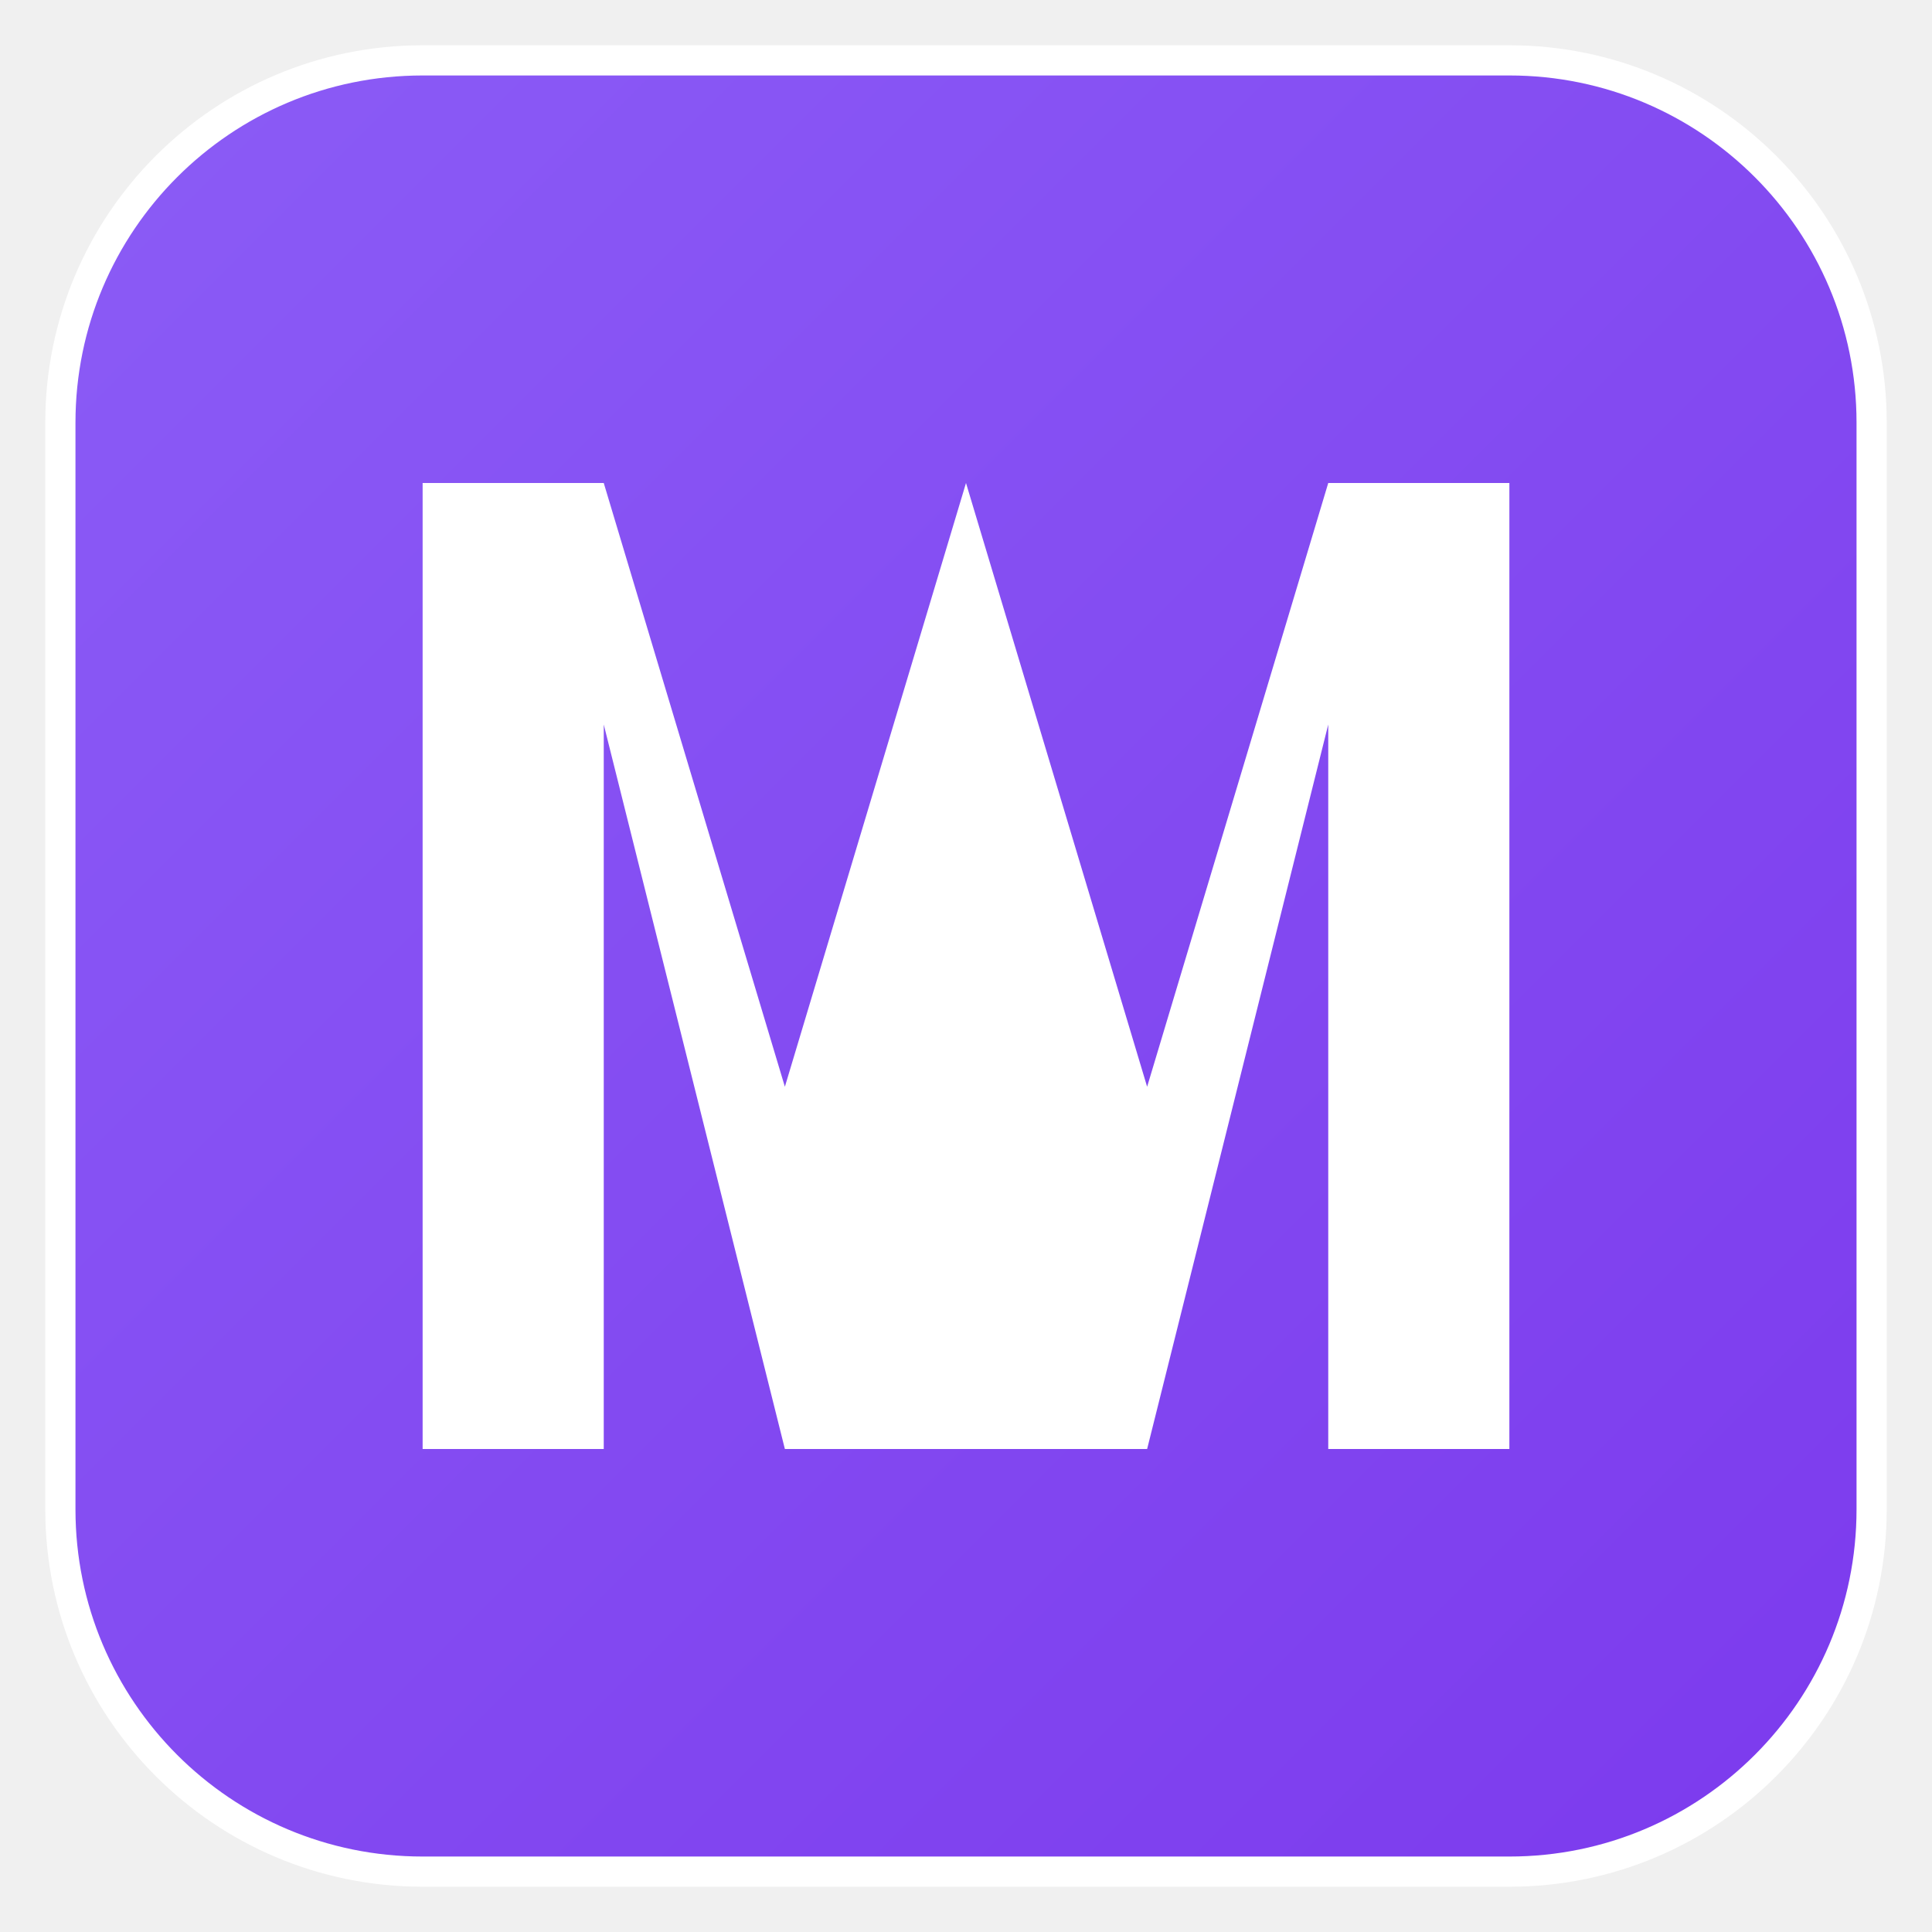
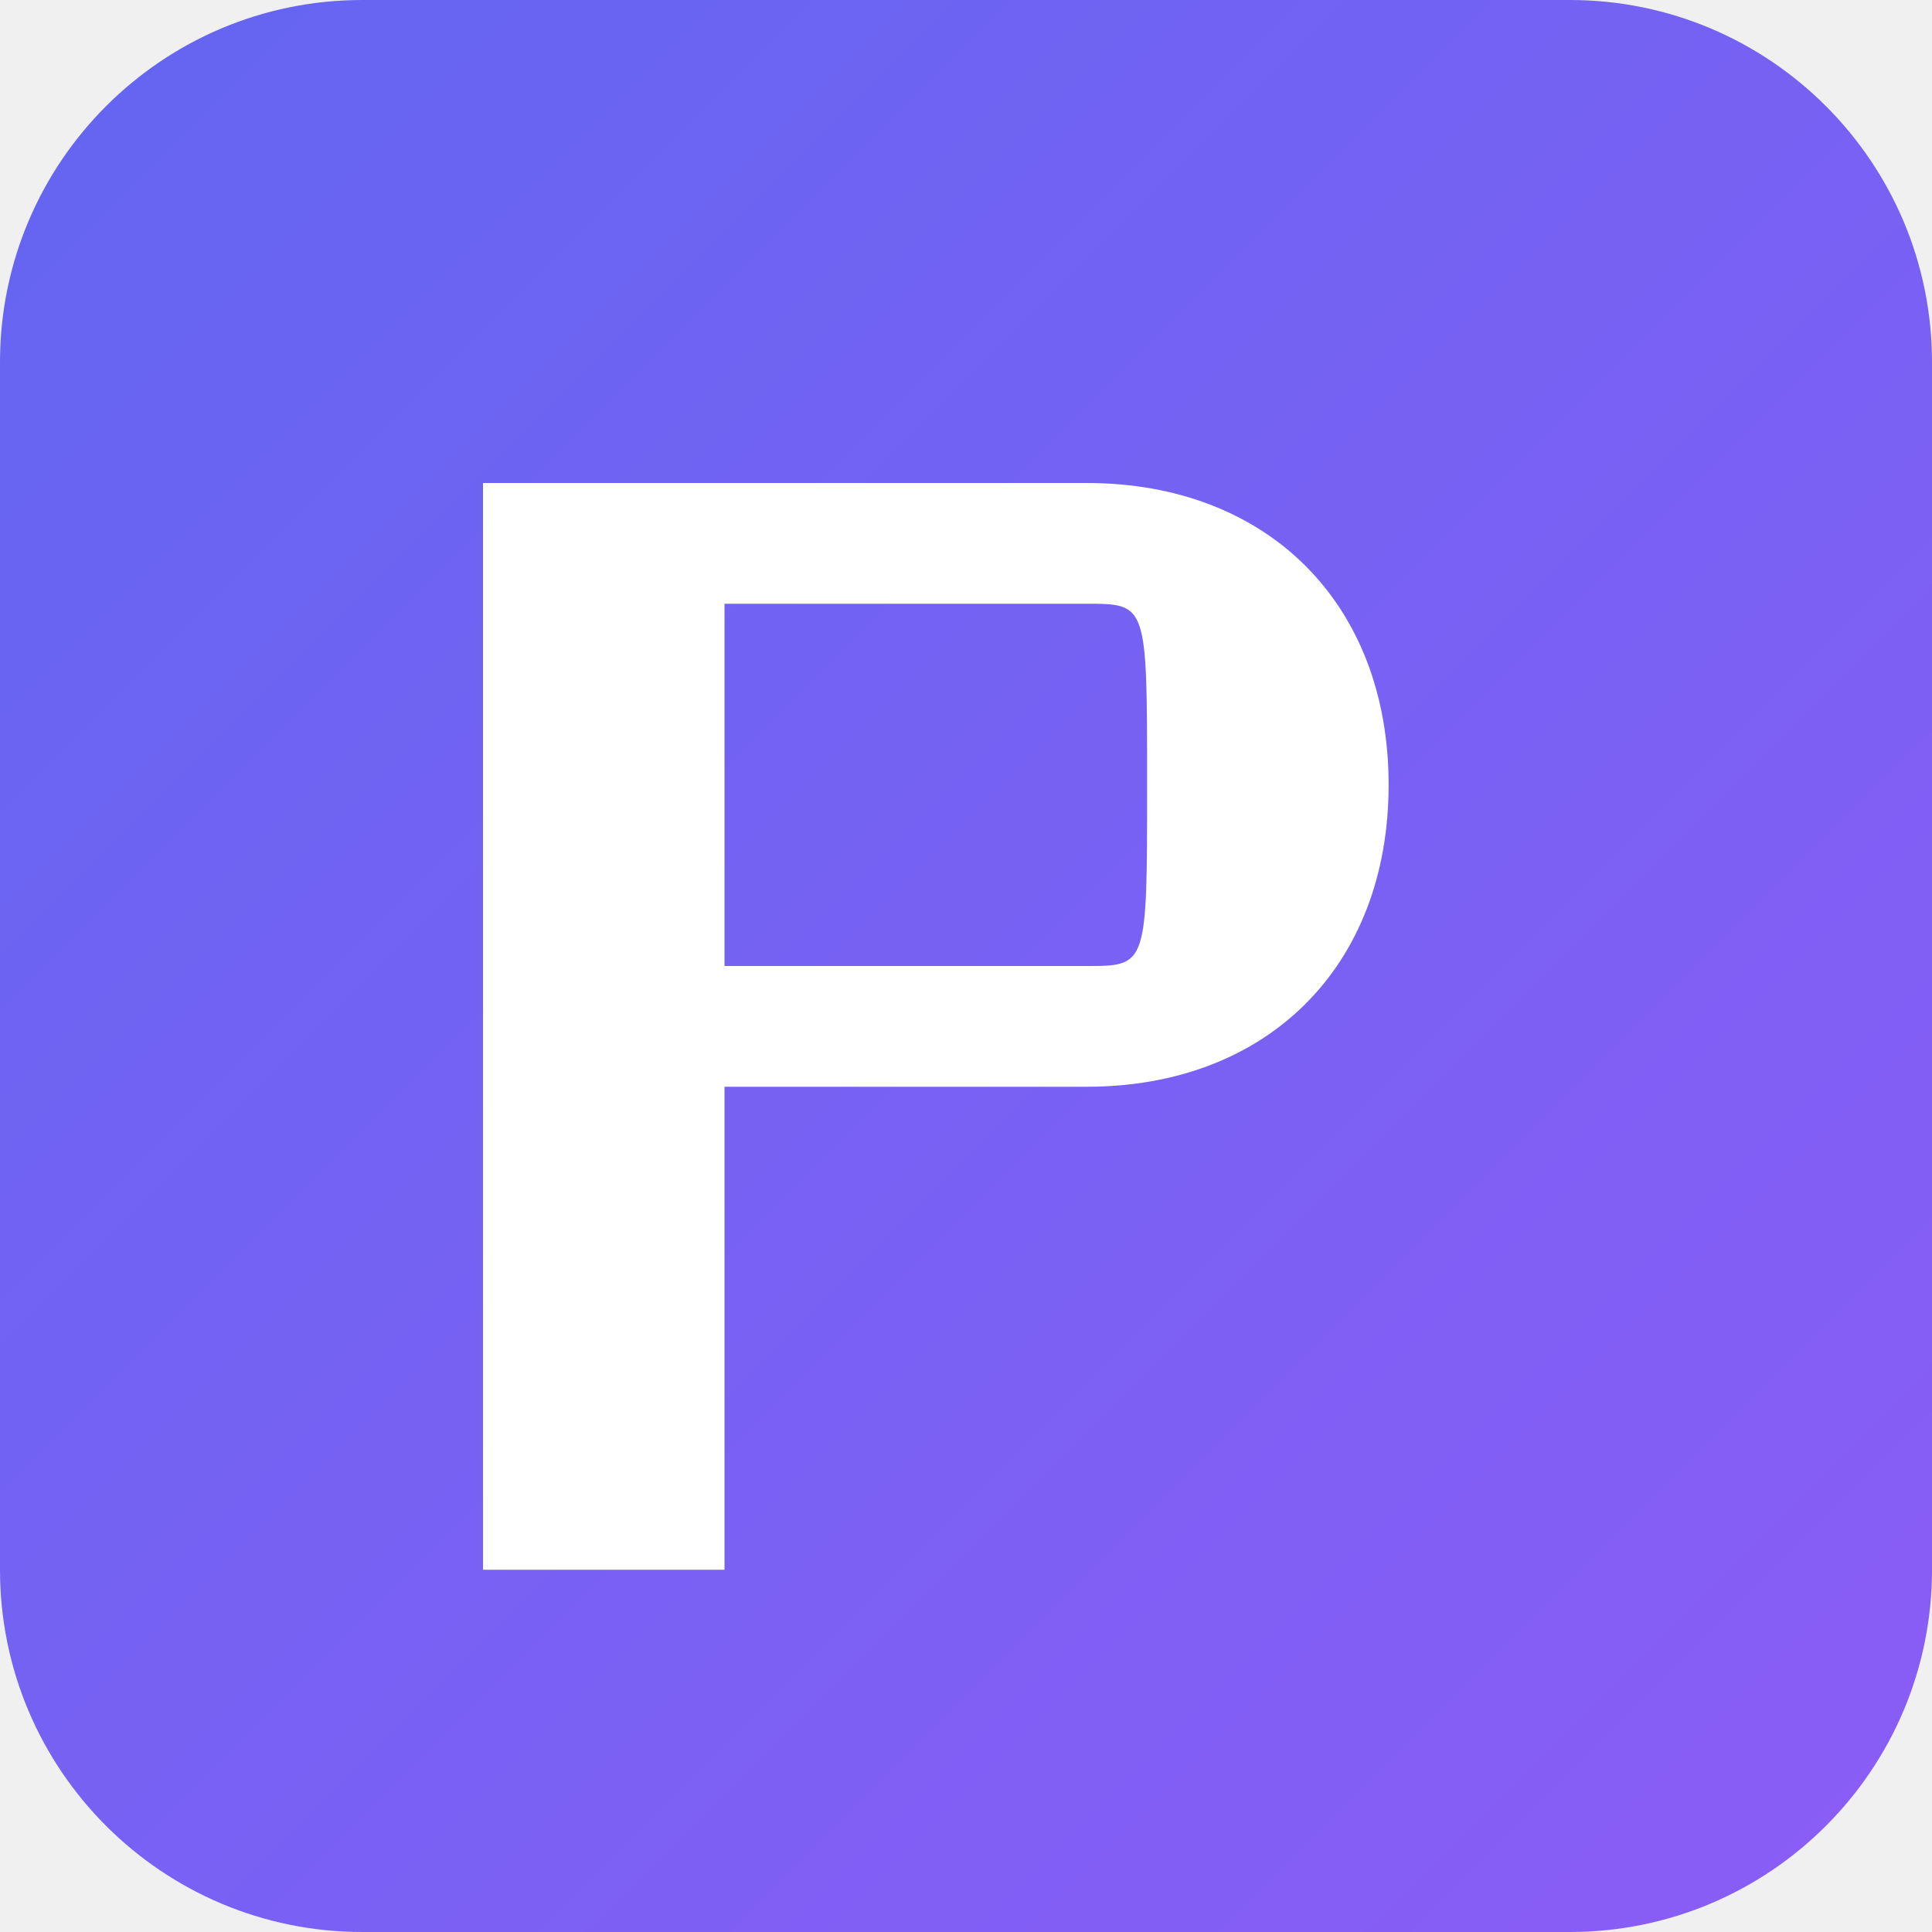
<svg xmlns="http://www.w3.org/2000/svg" width="32" height="32" viewBox="0 0 32 32">
  <defs>
    <linearGradient id="bg" x1="0%" y1="0%" x2="100%" y2="100%">
-       <stop offset="0%" style="stop-color:#8B5CF6" />
-       <stop offset="100%" style="stop-color:#7C3AED" />
+       <stop offset="0%" style="stop-color:#6366F1" />
+       <stop offset="100%" style="stop-color:#8B5CF6" />
    </linearGradient>
  </defs>
-   <rect x="1" y="1" width="30" height="30" rx="6" fill="url(#bg)" stroke="#ffffff" stroke-width="0.5" />
-   <path d="M7 24 L7 8 L10 8 L13 18 L16 8 L19 18 L22 8 L25 8 L25 24 L22 24 L22 12 L19 24 L13 24 L10 12 L10 24 Z" fill="white" />
+   <rect x="0" y="0" width="32" height="32" rx="6" fill="url(#bg)" />
+   <path d="M8 6 L8 26 L12 26 L12 18 L18 18 C21 18 23 16 23 13 C23 10 21 8 18 8 L8 8 L8 6 Z M12 10 L18 10 C19 10 19 10 19 13 C19 16 19 16 18 16 L12 16 L12 10 Z" fill="white" />
</svg>
